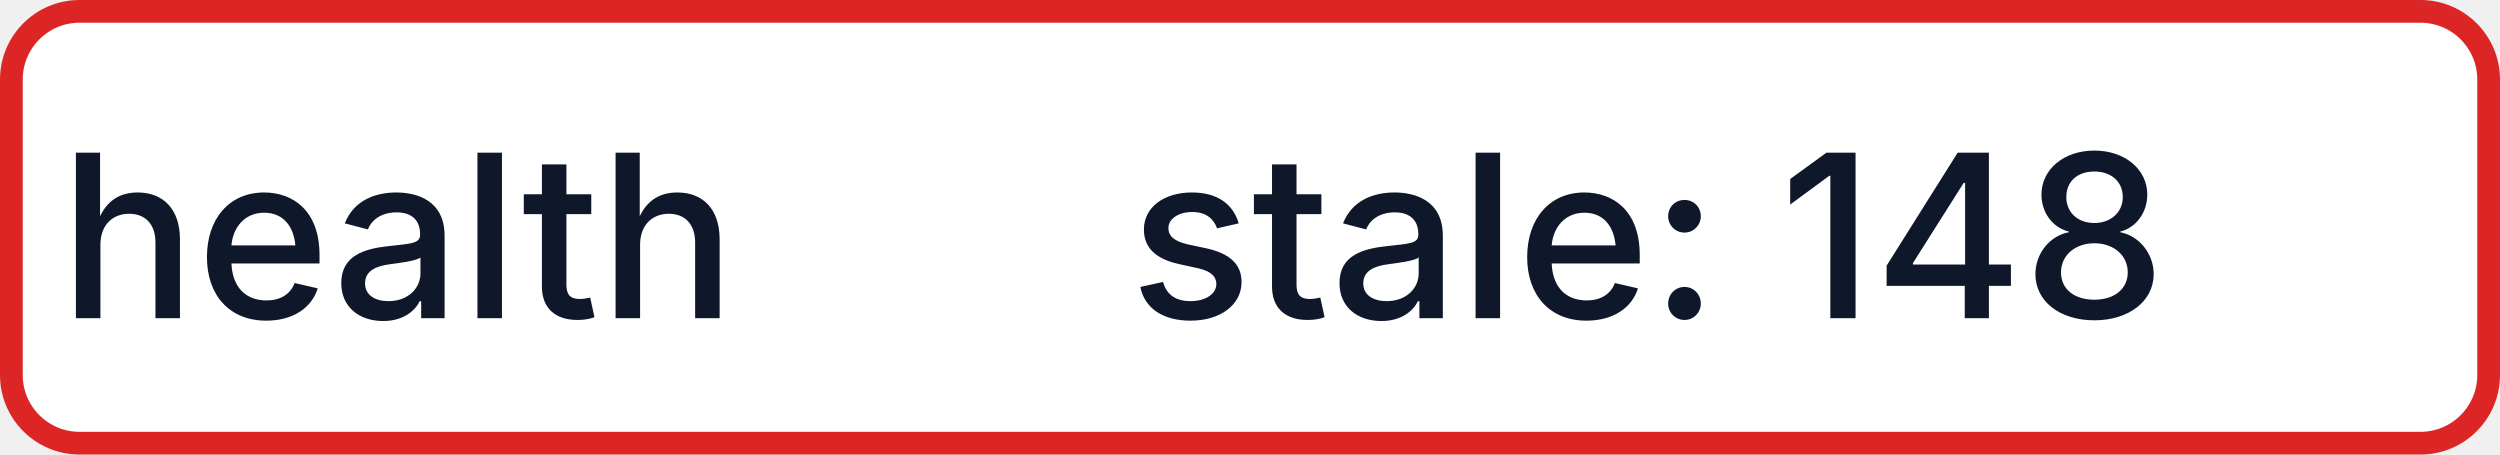
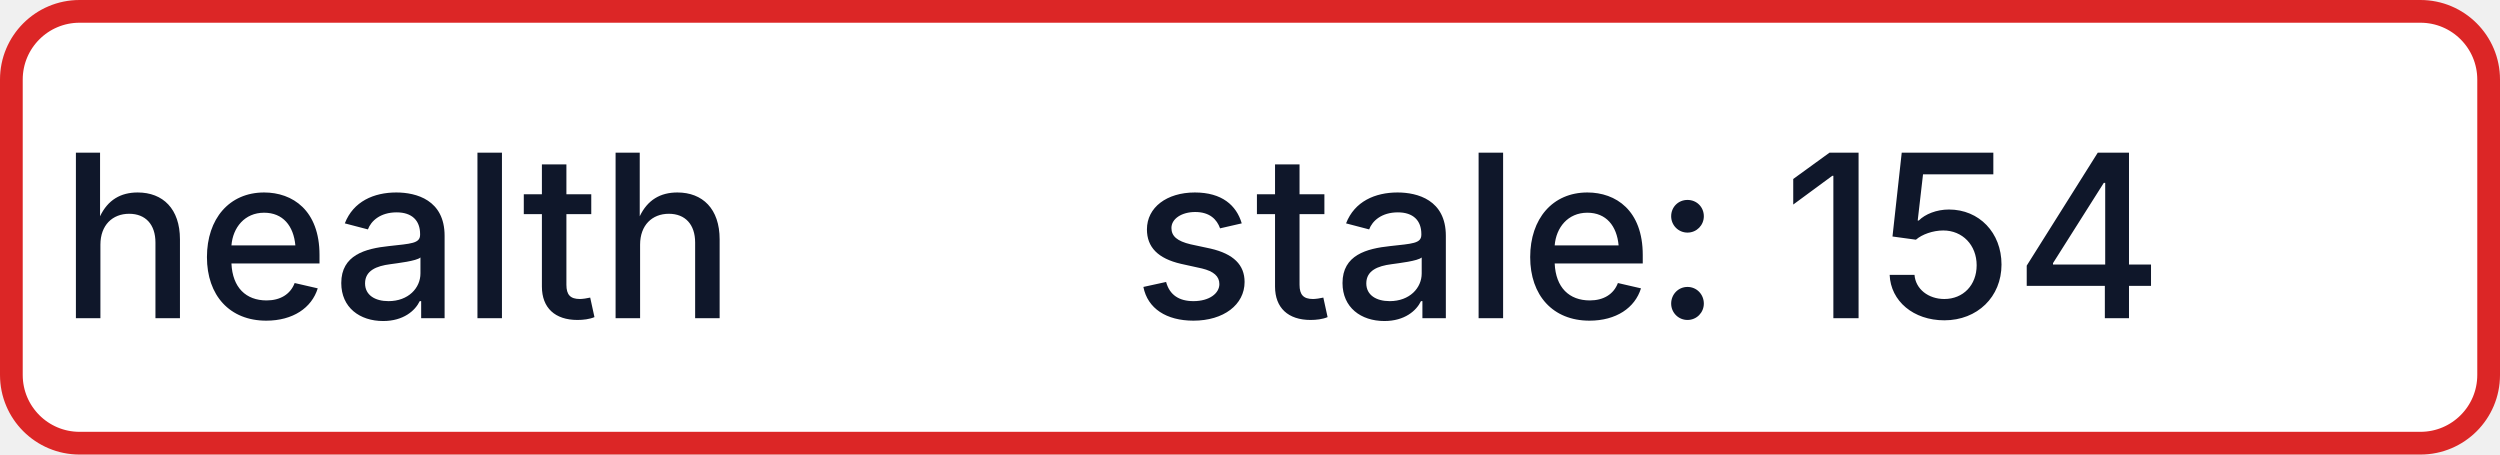
- <svg xmlns="http://www.w3.org/2000/svg" width="110" height="20" role="img" aria-label="health: stale: 148">
+ <svg xmlns="http://www.w3.org/2000/svg" width="110" height="20" role="img" aria-label="health: stale: 154">
  <rect x="0.5" y="0.5" width="109" height="19" rx="3" fill="#FFFFFF" stroke="#DC2626" stroke-width="1" />
  <g fill="#0F172A" text-anchor="middle" font-family="-apple-system,BlinkMacSystemFont,Segoe UI,sans-serif" font-size="10" font-weight="500">
    <text x="17.5" y="14">health</text>
-     <text x="72.5" y="14" textLength="68" lengthAdjust="spacingAndGlyphs">stale: 148</text>
+     <text x="72.5" y="14" textLength="68" lengthAdjust="spacingAndGlyphs">stale: 154</text>
  </g>
</svg>
